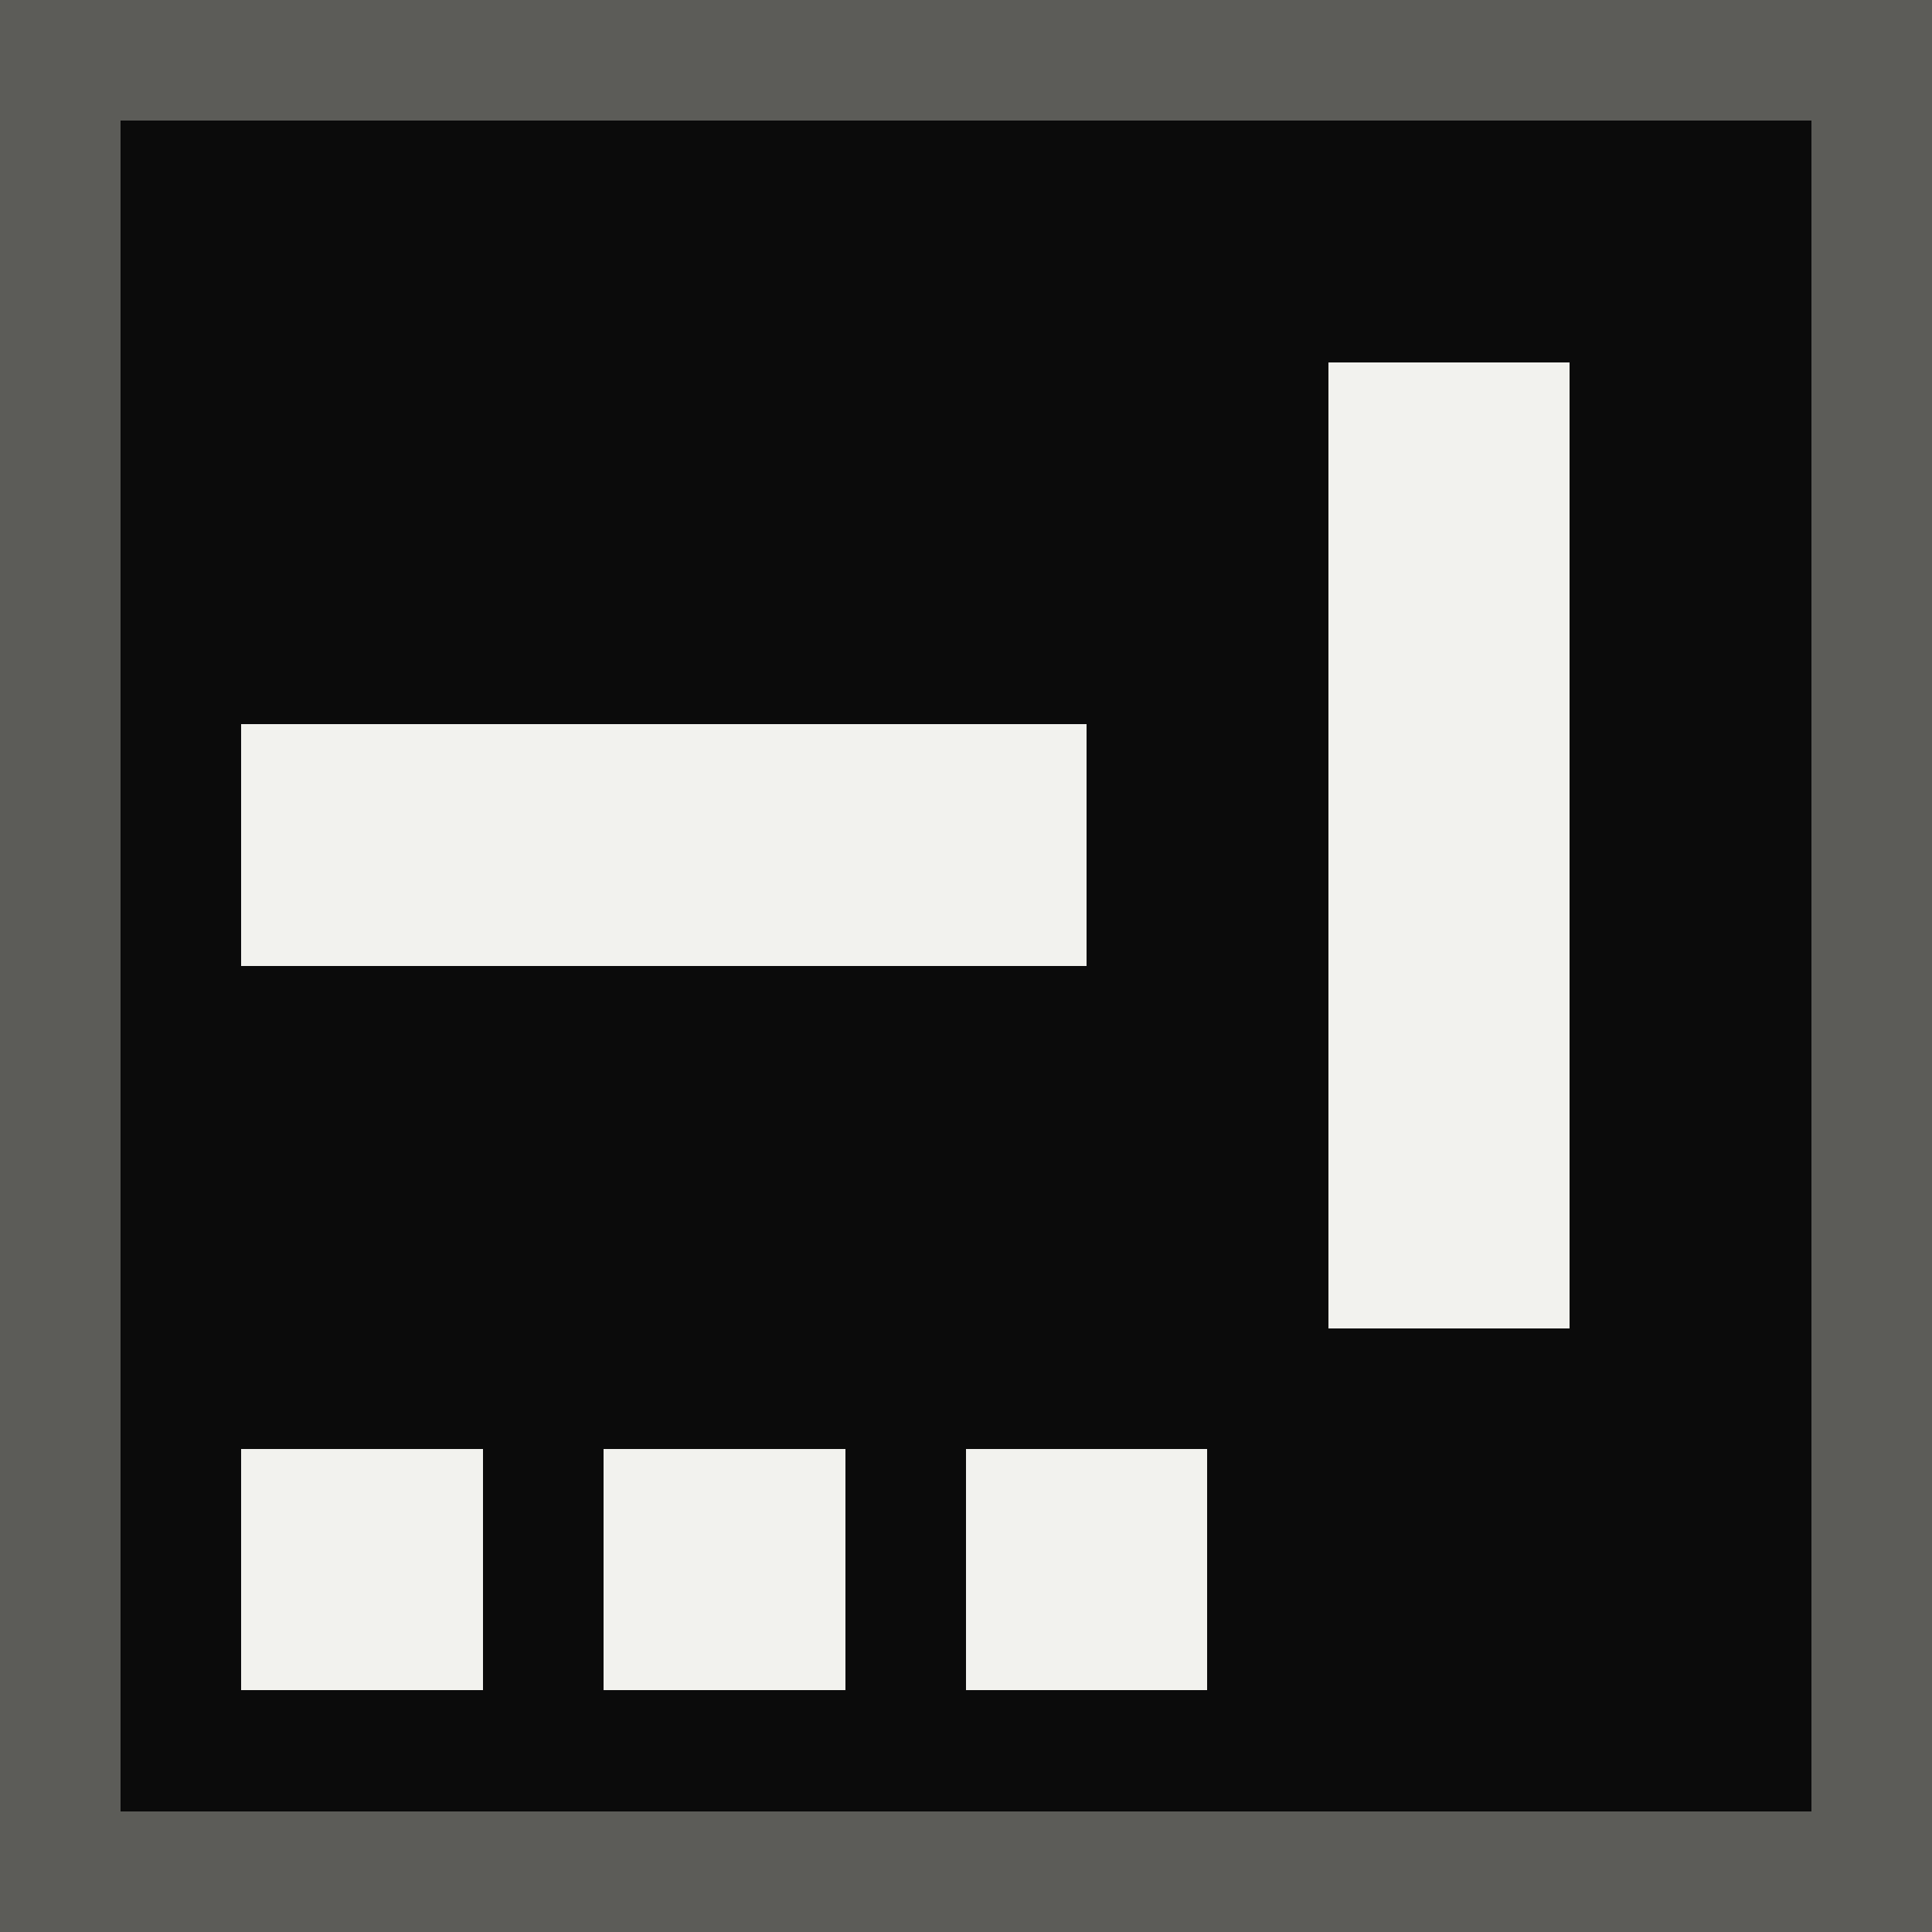
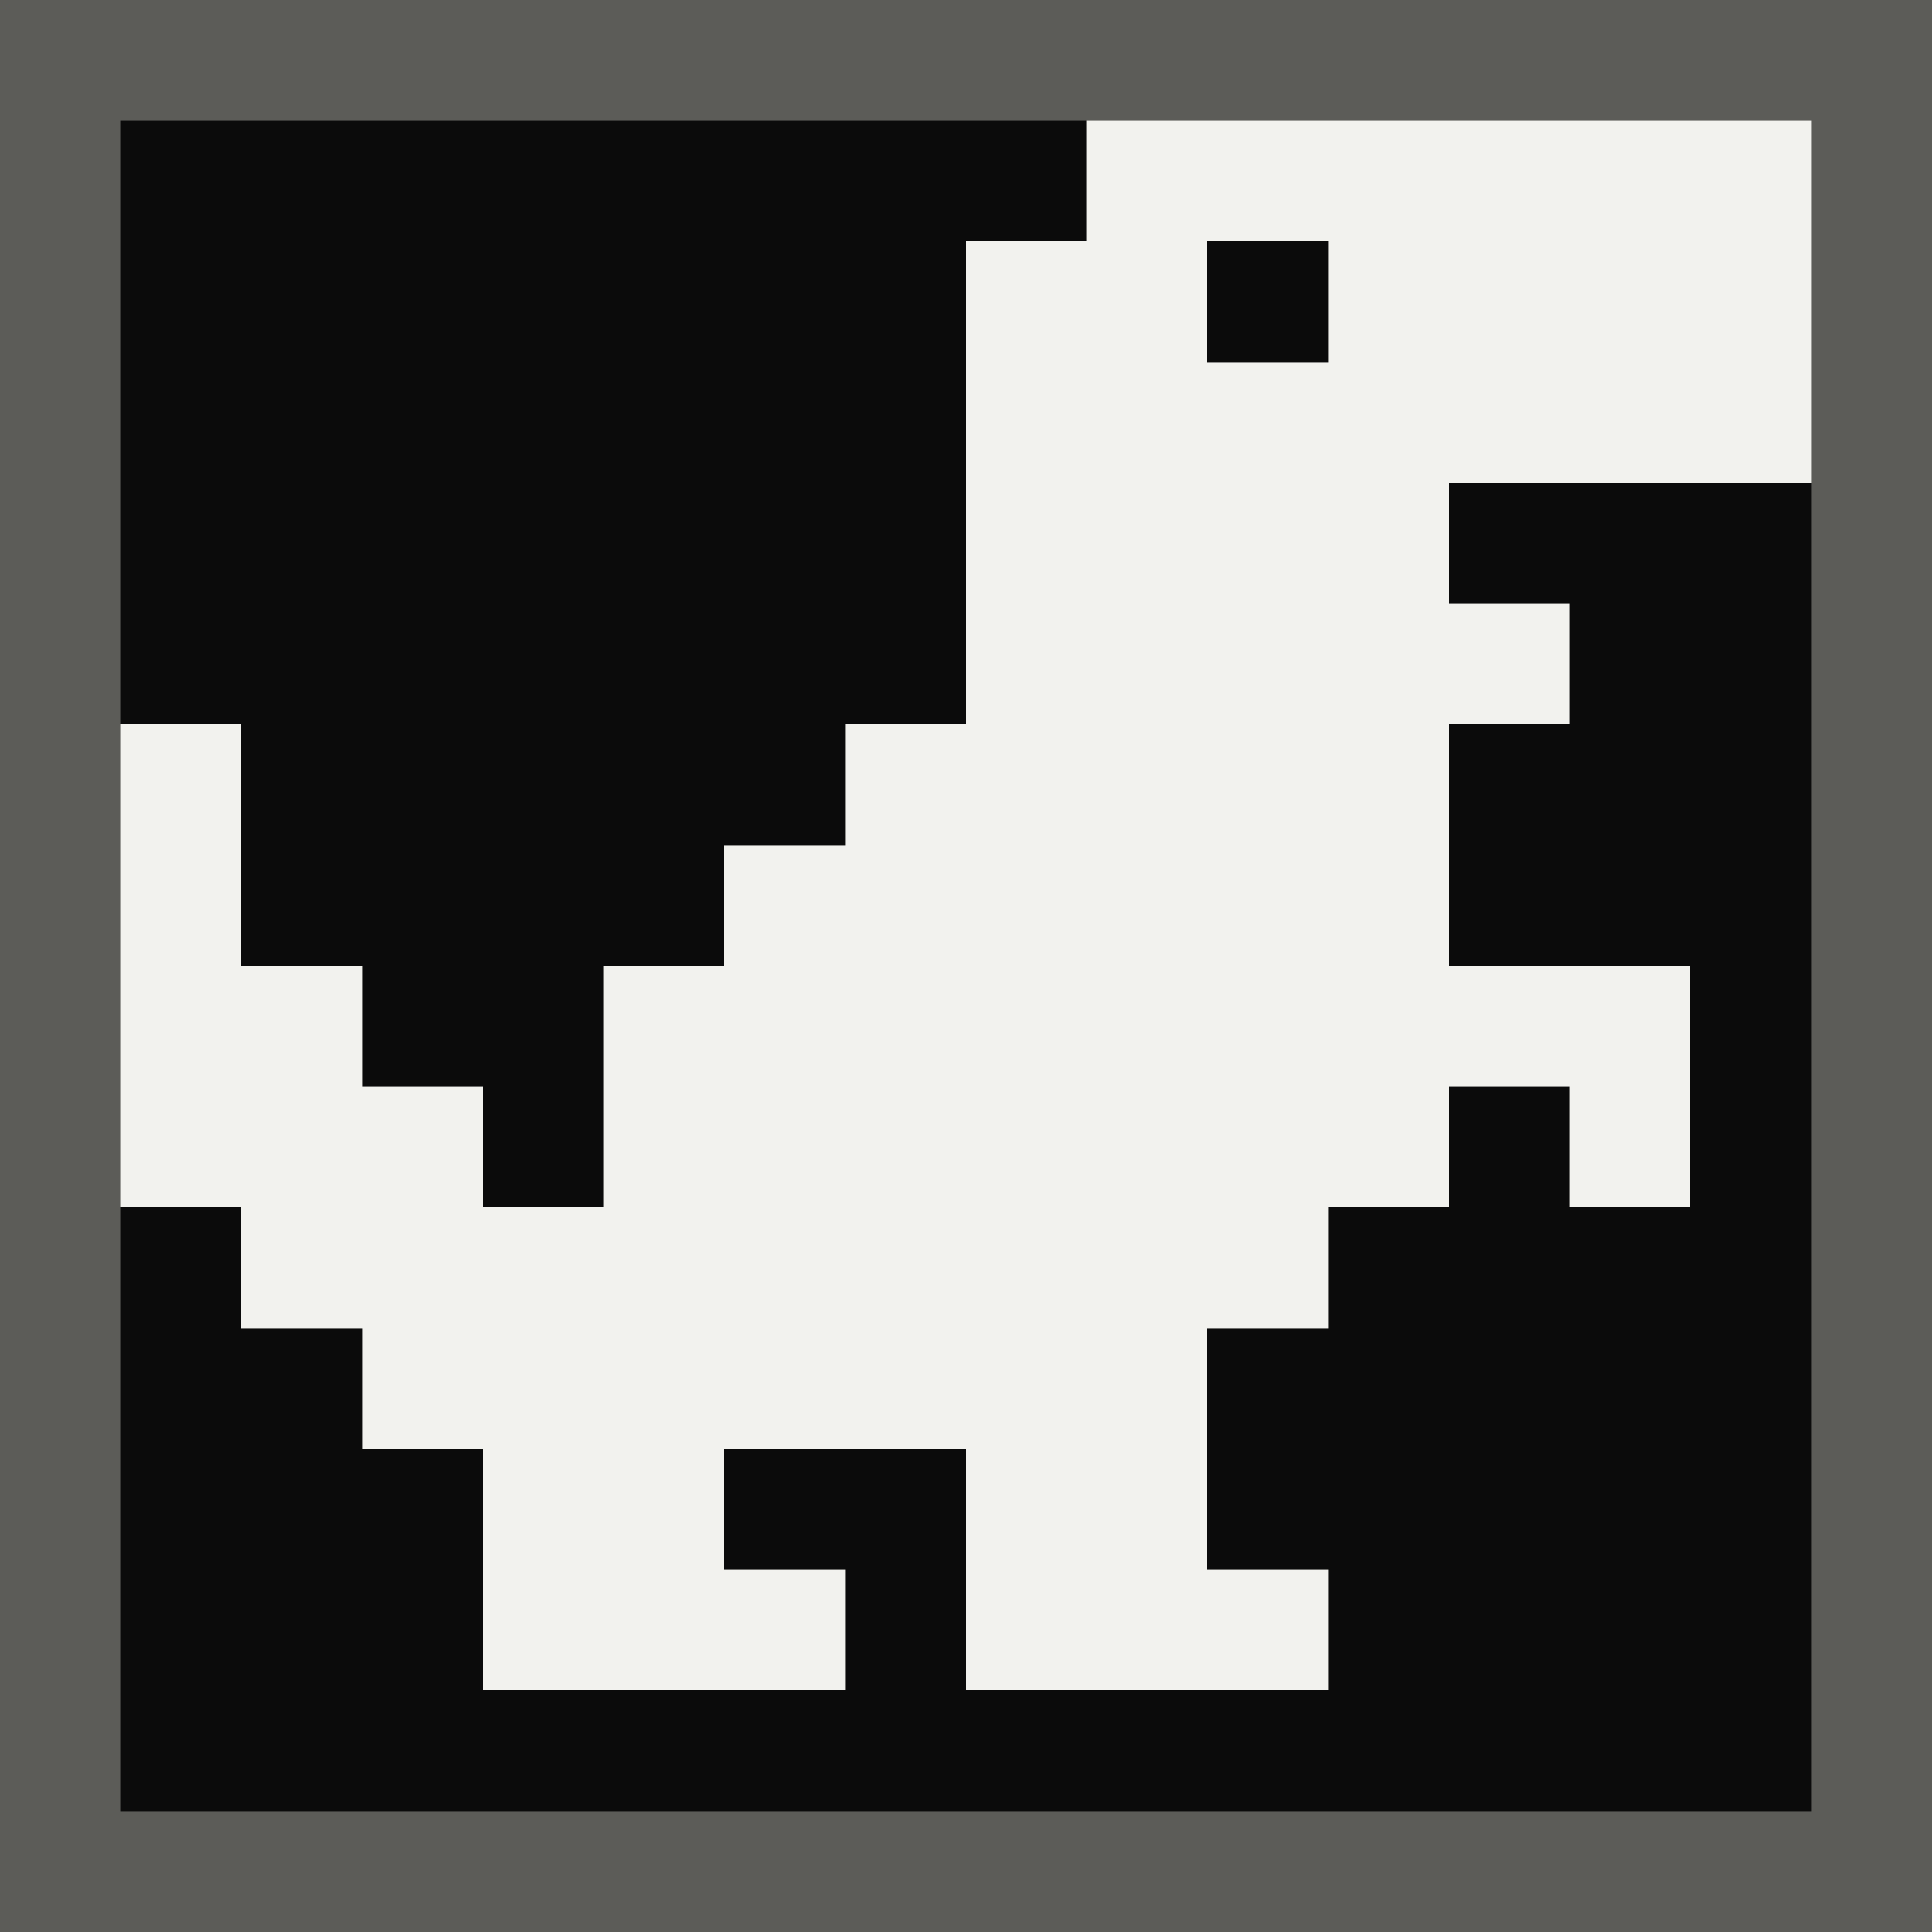
<svg xmlns="http://www.w3.org/2000/svg" width="16" height="16" viewBox="0 0 256 256" shape-rendering="crispEdges">
  <rect width="256" height="256" fill="#0b0b0b" />
  <rect x="8" y="8" width="240" height="240" fill="none" stroke="#5c5c58" stroke-width="16" />
-   <rect x="32" y="96" width="112" height="32" fill="#f2f2ee" />
-   <rect x="176" y="48" width="32" height="128" fill="#f2f2ee" />
-   <rect x="32" y="192" width="32" height="32" fill="#f2f2ee" />
-   <rect x="80" y="192" width="32" height="32" fill="#f2f2ee" />
-   <rect x="128" y="192" width="32" height="32" fill="#f2f2ee" />
+   <rect x="144" y="16" width="16" height="16" fill="#f2f2ee" />
+   <rect x="160" y="16" width="16" height="16" fill="#f2f2ee" />
+   <rect x="176" y="16" width="16" height="16" fill="#f2f2ee" />
+   <rect x="192" y="16" width="16" height="16" fill="#f2f2ee" />
+   <rect x="208" y="16" width="16" height="16" fill="#f2f2ee" />
+   <rect x="224" y="16" width="16" height="16" fill="#f2f2ee" />
+   <rect x="128" y="32" width="16" height="16" fill="#f2f2ee" />
+   <rect x="144" y="32" width="16" height="16" fill="#f2f2ee" />
+   <rect x="176" y="32" width="16" height="16" fill="#f2f2ee" />
+   <rect x="192" y="32" width="16" height="16" fill="#f2f2ee" />
+   <rect x="208" y="32" width="16" height="16" fill="#f2f2ee" />
+   <rect x="224" y="32" width="16" height="16" fill="#f2f2ee" />
+   <rect x="128" y="48" width="16" height="16" fill="#f2f2ee" />
+   <rect x="144" y="48" width="16" height="16" fill="#f2f2ee" />
+   <rect x="160" y="48" width="16" height="16" fill="#f2f2ee" />
+   <rect x="176" y="48" width="16" height="16" fill="#f2f2ee" />
+   <rect x="192" y="48" width="16" height="16" fill="#f2f2ee" />
+   <rect x="208" y="48" width="16" height="16" fill="#f2f2ee" />
+   <rect x="224" y="48" width="16" height="16" fill="#f2f2ee" />
+   <rect x="128" y="64" width="16" height="16" fill="#f2f2ee" />
+   <rect x="144" y="64" width="16" height="16" fill="#f2f2ee" />
+   <rect x="160" y="64" width="16" height="16" fill="#f2f2ee" />
+   <rect x="176" y="64" width="16" height="16" fill="#f2f2ee" />
+   <rect x="128" y="80" width="16" height="16" fill="#f2f2ee" />
+   <rect x="144" y="80" width="16" height="16" fill="#f2f2ee" />
+   <rect x="160" y="80" width="16" height="16" fill="#f2f2ee" />
+   <rect x="176" y="80" width="16" height="16" fill="#f2f2ee" />
+   <rect x="192" y="80" width="16" height="16" fill="#f2f2ee" />
+   <rect x="16" y="96" width="16" height="16" fill="#f2f2ee" />
+   <rect x="112" y="96" width="16" height="16" fill="#f2f2ee" />
+   <rect x="128" y="96" width="16" height="16" fill="#f2f2ee" />
+   <rect x="144" y="96" width="16" height="16" fill="#f2f2ee" />
+   <rect x="160" y="96" width="16" height="16" fill="#f2f2ee" />
+   <rect x="176" y="96" width="16" height="16" fill="#f2f2ee" />
+   <rect x="16" y="112" width="16" height="16" fill="#f2f2ee" />
+   <rect x="96" y="112" width="16" height="16" fill="#f2f2ee" />
+   <rect x="112" y="112" width="16" height="16" fill="#f2f2ee" />
+   <rect x="128" y="112" width="16" height="16" fill="#f2f2ee" />
+   <rect x="144" y="112" width="16" height="16" fill="#f2f2ee" />
+   <rect x="160" y="112" width="16" height="16" fill="#f2f2ee" />
+   <rect x="176" y="112" width="16" height="16" fill="#f2f2ee" />
+   <rect x="16" y="128" width="16" height="16" fill="#f2f2ee" />
+   <rect x="32" y="128" width="16" height="16" fill="#f2f2ee" />
+   <rect x="80" y="128" width="16" height="16" fill="#f2f2ee" />
+   <rect x="96" y="128" width="16" height="16" fill="#f2f2ee" />
+   <rect x="112" y="128" width="16" height="16" fill="#f2f2ee" />
+   <rect x="128" y="128" width="16" height="16" fill="#f2f2ee" />
+   <rect x="144" y="128" width="16" height="16" fill="#f2f2ee" />
+   <rect x="160" y="128" width="16" height="16" fill="#f2f2ee" />
+   <rect x="176" y="128" width="16" height="16" fill="#f2f2ee" />
+   <rect x="192" y="128" width="16" height="16" fill="#f2f2ee" />
+   <rect x="208" y="128" width="16" height="16" fill="#f2f2ee" />
+   <rect x="16" y="144" width="16" height="16" fill="#f2f2ee" />
+   <rect x="32" y="144" width="16" height="16" fill="#f2f2ee" />
+   <rect x="48" y="144" width="16" height="16" fill="#f2f2ee" />
+   <rect x="80" y="144" width="16" height="16" fill="#f2f2ee" />
+   <rect x="96" y="144" width="16" height="16" fill="#f2f2ee" />
+   <rect x="112" y="144" width="16" height="16" fill="#f2f2ee" />
+   <rect x="128" y="144" width="16" height="16" fill="#f2f2ee" />
+   <rect x="144" y="144" width="16" height="16" fill="#f2f2ee" />
+   <rect x="160" y="144" width="16" height="16" fill="#f2f2ee" />
+   <rect x="176" y="144" width="16" height="16" fill="#f2f2ee" />
+   <rect x="208" y="144" width="16" height="16" fill="#f2f2ee" />
+   <rect x="32" y="160" width="16" height="16" fill="#f2f2ee" />
+   <rect x="48" y="160" width="16" height="16" fill="#f2f2ee" />
+   <rect x="64" y="160" width="16" height="16" fill="#f2f2ee" />
+   <rect x="80" y="160" width="16" height="16" fill="#f2f2ee" />
+   <rect x="96" y="160" width="16" height="16" fill="#f2f2ee" />
+   <rect x="112" y="160" width="16" height="16" fill="#f2f2ee" />
+   <rect x="128" y="160" width="16" height="16" fill="#f2f2ee" />
+   <rect x="144" y="160" width="16" height="16" fill="#f2f2ee" />
+   <rect x="160" y="160" width="16" height="16" fill="#f2f2ee" />
+   <rect x="48" y="176" width="16" height="16" fill="#f2f2ee" />
+   <rect x="64" y="176" width="16" height="16" fill="#f2f2ee" />
+   <rect x="80" y="176" width="16" height="16" fill="#f2f2ee" />
+   <rect x="96" y="176" width="16" height="16" fill="#f2f2ee" />
+   <rect x="112" y="176" width="16" height="16" fill="#f2f2ee" />
+   <rect x="128" y="176" width="16" height="16" fill="#f2f2ee" />
+   <rect x="144" y="176" width="16" height="16" fill="#f2f2ee" />
+   <rect x="64" y="192" width="16" height="16" fill="#f2f2ee" />
+   <rect x="80" y="192" width="16" height="16" fill="#f2f2ee" />
+   <rect x="128" y="192" width="16" height="16" fill="#f2f2ee" />
+   <rect x="144" y="192" width="16" height="16" fill="#f2f2ee" />
+   <rect x="64" y="208" width="16" height="16" fill="#f2f2ee" />
+   <rect x="80" y="208" width="16" height="16" fill="#f2f2ee" />
+   <rect x="96" y="208" width="16" height="16" fill="#f2f2ee" />
+   <rect x="128" y="208" width="16" height="16" fill="#f2f2ee" />
+   <rect x="144" y="208" width="16" height="16" fill="#f2f2ee" />
+   <rect x="160" y="208" width="16" height="16" fill="#f2f2ee" />
</svg>
